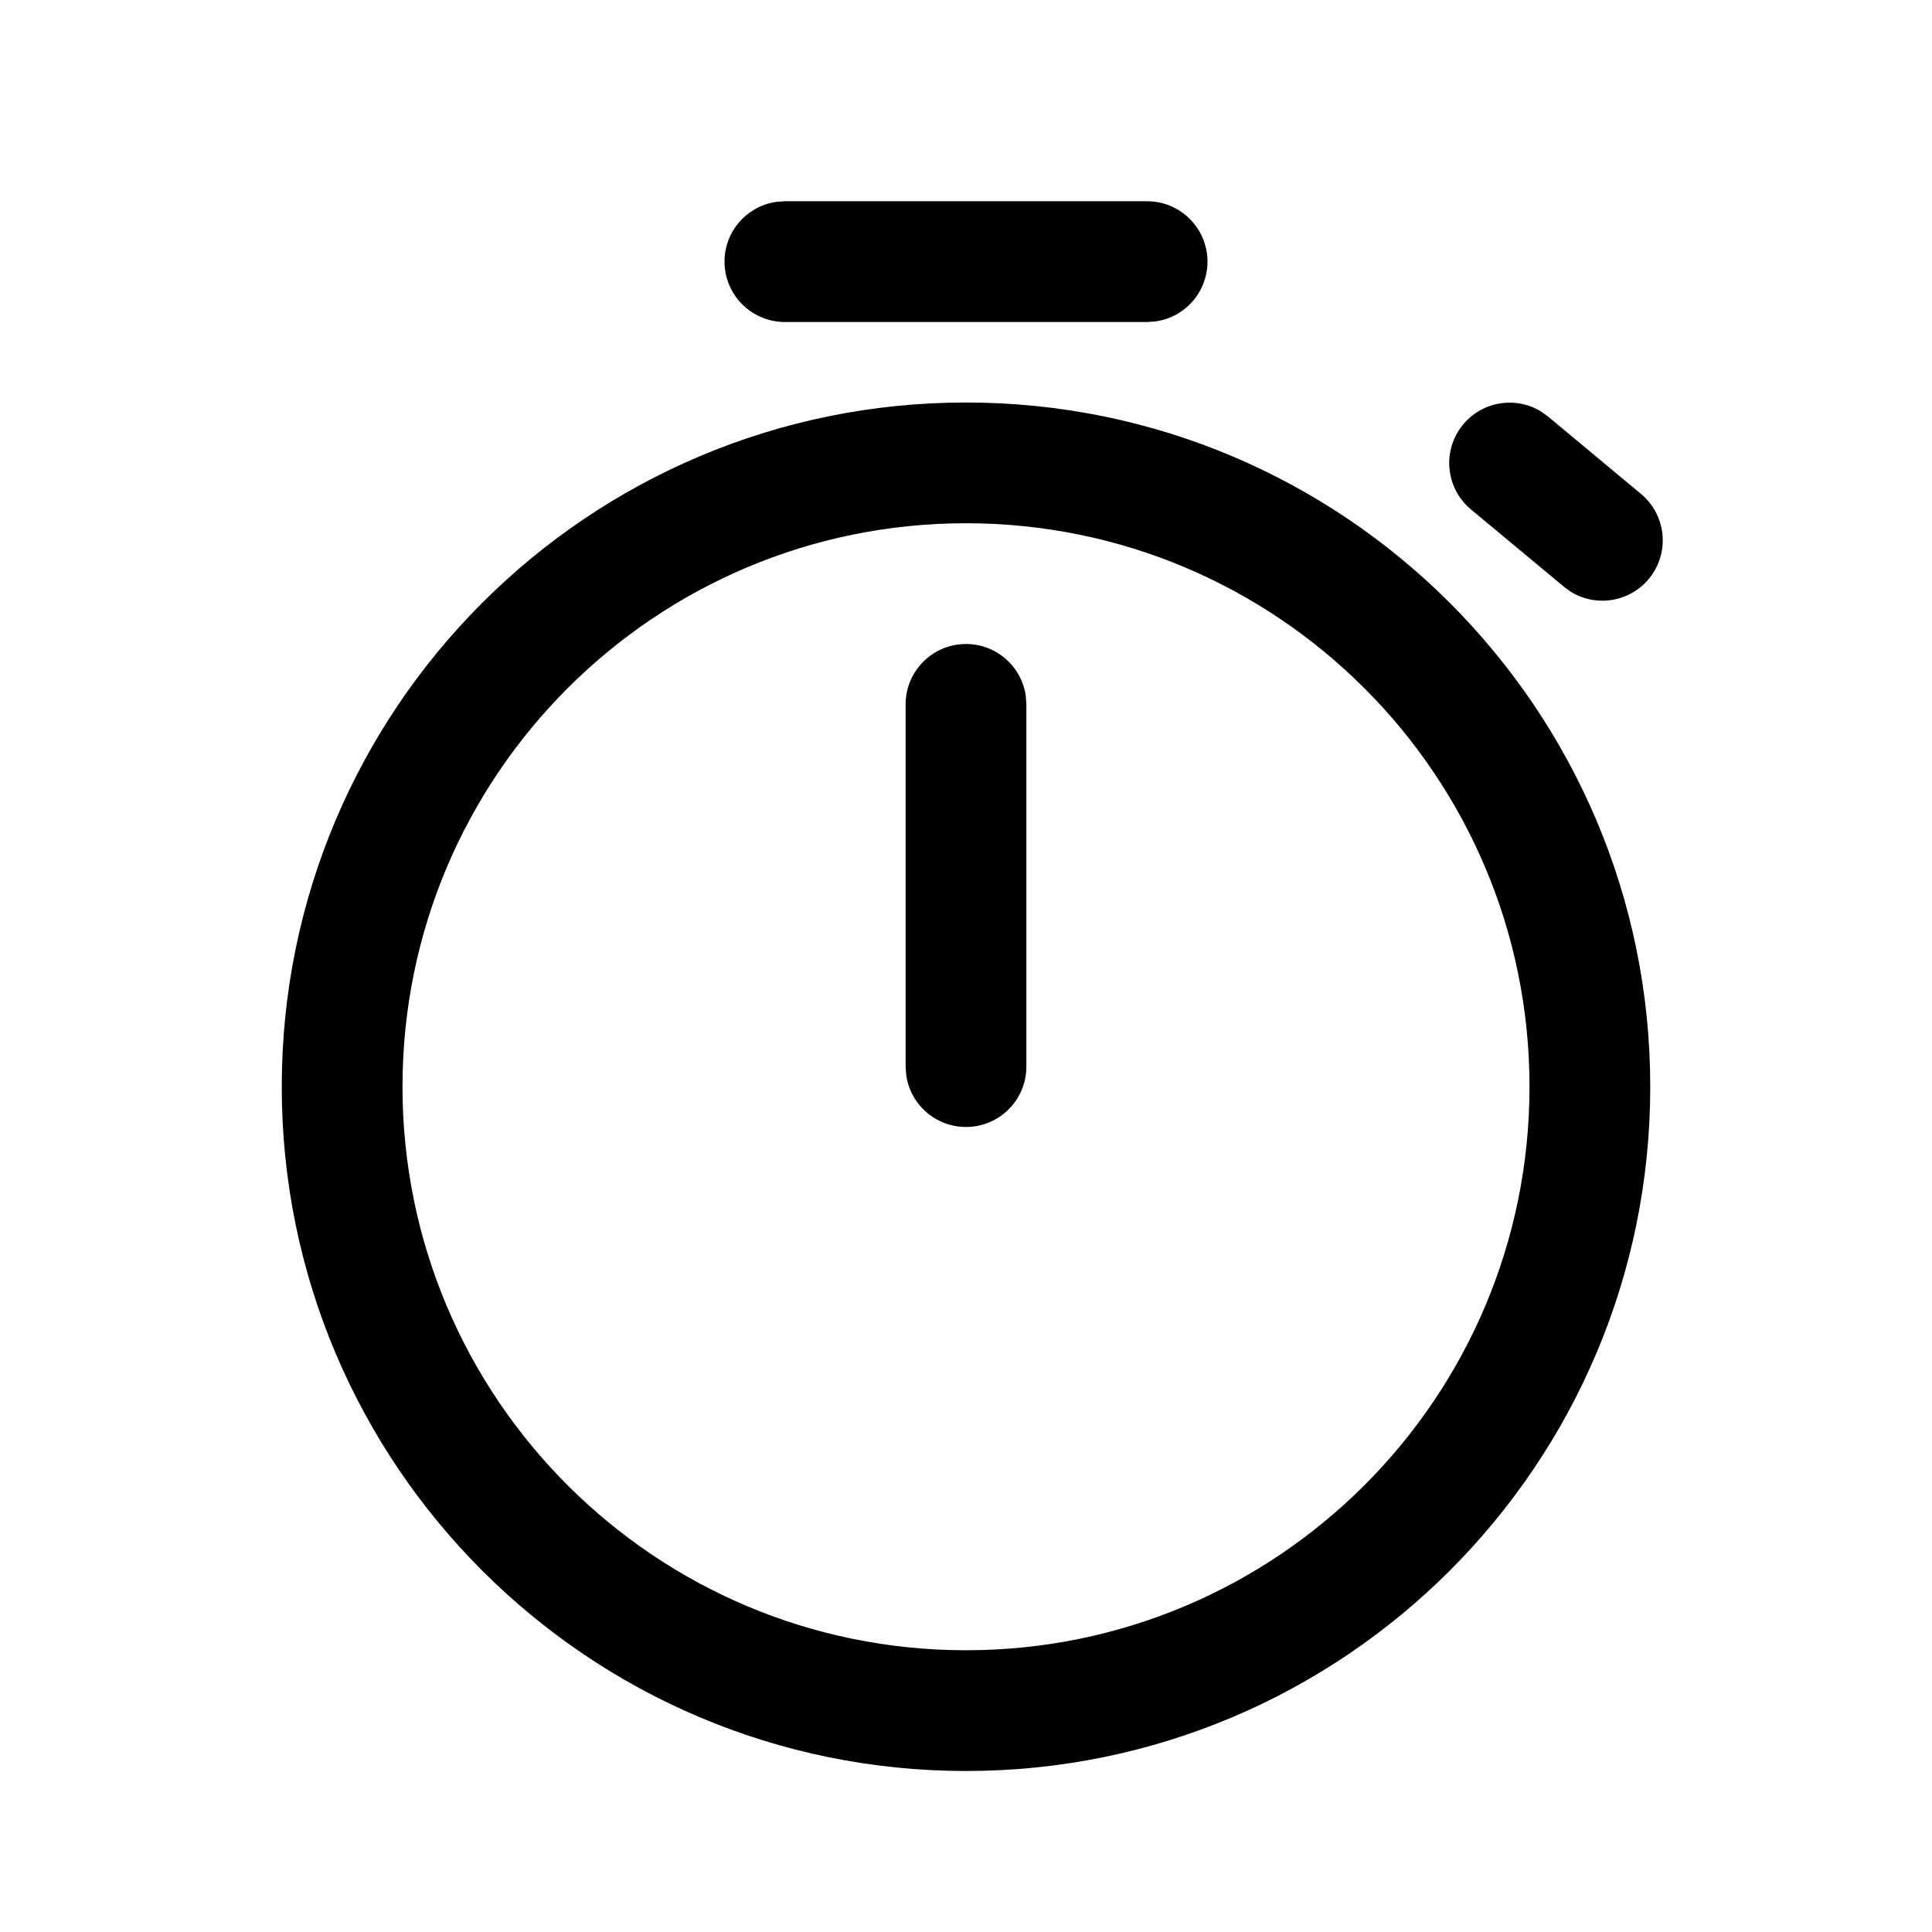
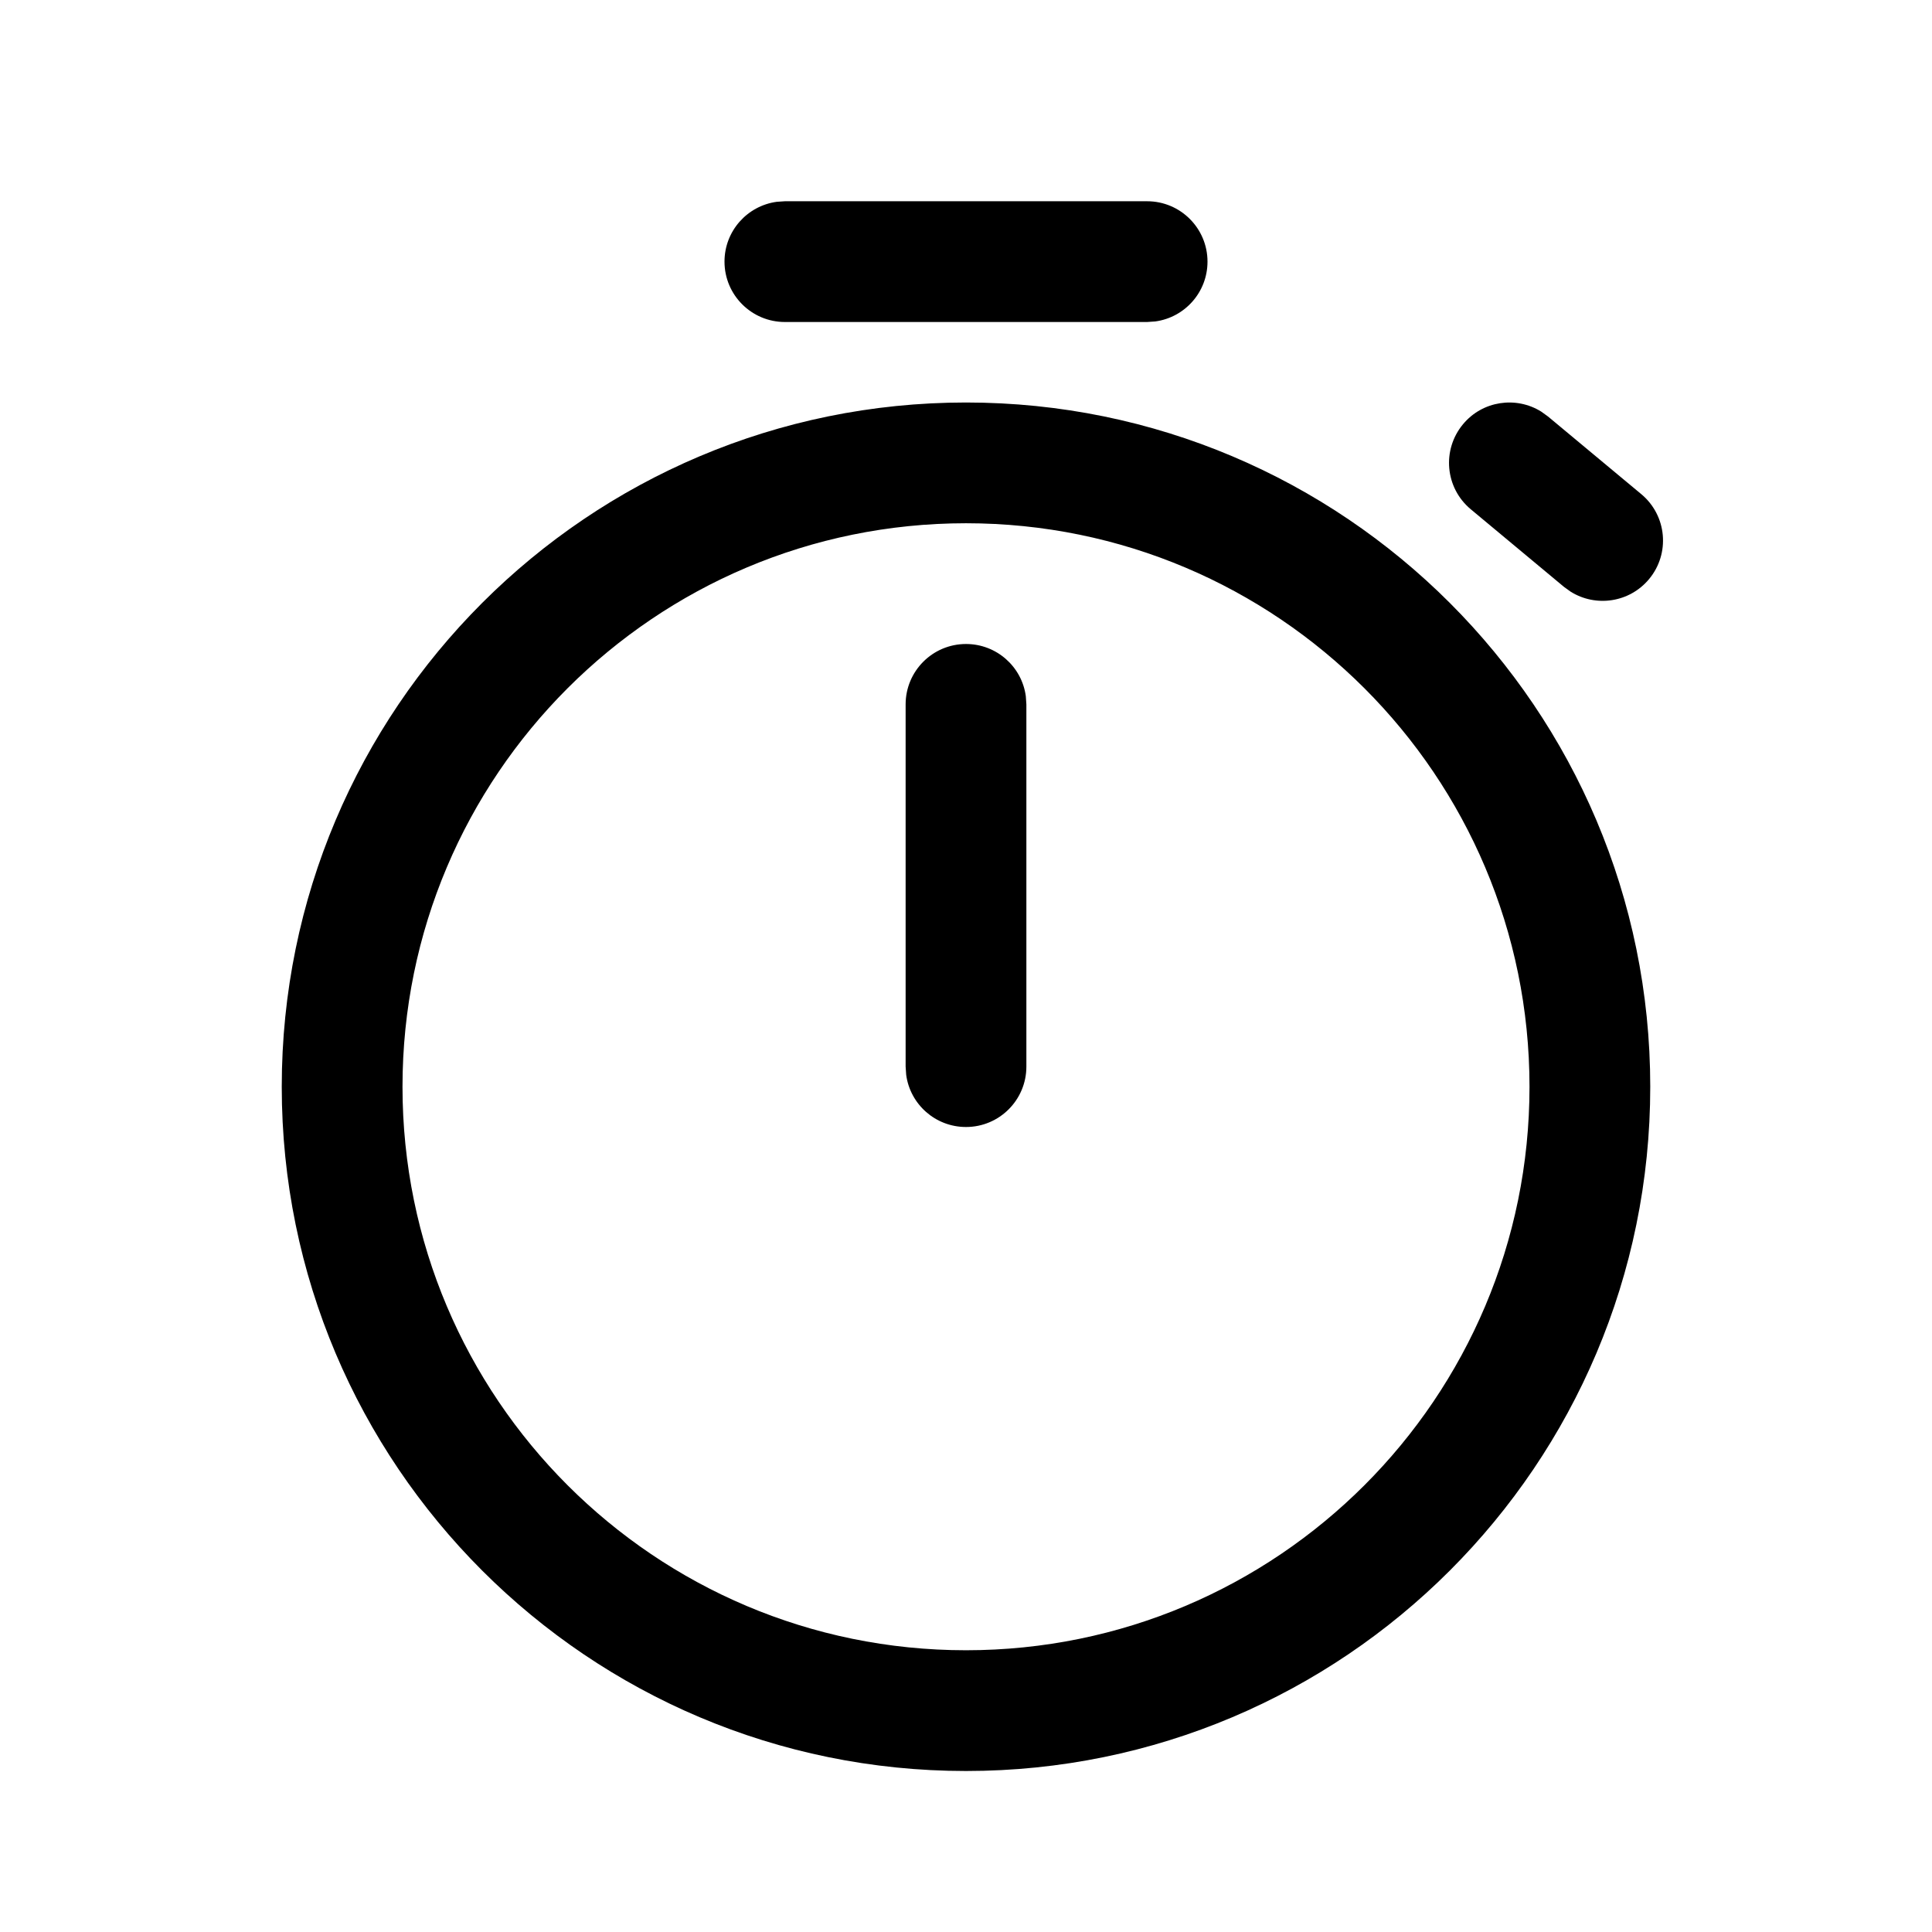
- <svg xmlns="http://www.w3.org/2000/svg" fill="none" viewBox="0 0 24 24">
-   <path d="M12 5a8.5 8.5 0 1 1 0 17 8.5 8.5 0 0 1 0-17Zm0 1.5a7 7 0 1 0 0 14 7 7 0 0 0 0-14ZM12 8a.75.75 0 0 1 .743.648l.007.102v4.5a.75.75 0 0 1-1.493.102l-.007-.102v-4.5A.75.75 0 0 1 12 8Zm7.147-2.886.083.06 1.158.964a.75.75 0 0 1-.877 1.212l-.082-.06-1.159-.964a.75.75 0 0 1 .877-1.212ZM14.25 2.5a.75.75 0 0 1 .102 1.493L14.25 4h-4.5a.75.75 0 0 1-.102-1.493L9.75 2.5h4.5Z" fill="currentColor" />
+ <svg xmlns="http://www.w3.org/2000/svg" viewBox="0 0 24 24" fill="none">
+   <path d="M12 5C16.694 5 20.5 8.806 20.5 13.5C20.5 18.194 16.694 22 12 22C7.306 22 3.5 18.194 3.5 13.5C3.5 8.806 7.306 5 12 5ZM12 6.5C8.134 6.5 5 9.634 5 13.5C5 17.366 8.134 20.5 12 20.5C15.866 20.5 19 17.366 19 13.5C19 9.634 15.866 6.5 12 6.5ZM12 8C12.38 8 12.694 8.282 12.743 8.648L12.75 8.75V13.25C12.75 13.664 12.414 14 12 14C11.62 14 11.306 13.718 11.257 13.352L11.25 13.25V8.75C11.25 8.336 11.586 8 12 8ZM19.147 5.114L19.23 5.174L20.388 6.138C20.707 6.403 20.75 6.876 20.485 7.194C20.242 7.486 19.824 7.546 19.511 7.35L19.429 7.291L18.27 6.326C17.952 6.061 17.909 5.589 18.174 5.27C18.416 4.978 18.834 4.918 19.147 5.114ZM14.25 2.5C14.664 2.5 15 2.836 15 3.25C15 3.63 14.718 3.943 14.352 3.993L14.25 4H9.75C9.336 4 9 3.664 9 3.25C9 2.87 9.282 2.557 9.648 2.507L9.75 2.5H14.25Z" fill="currentColor" />
</svg>
